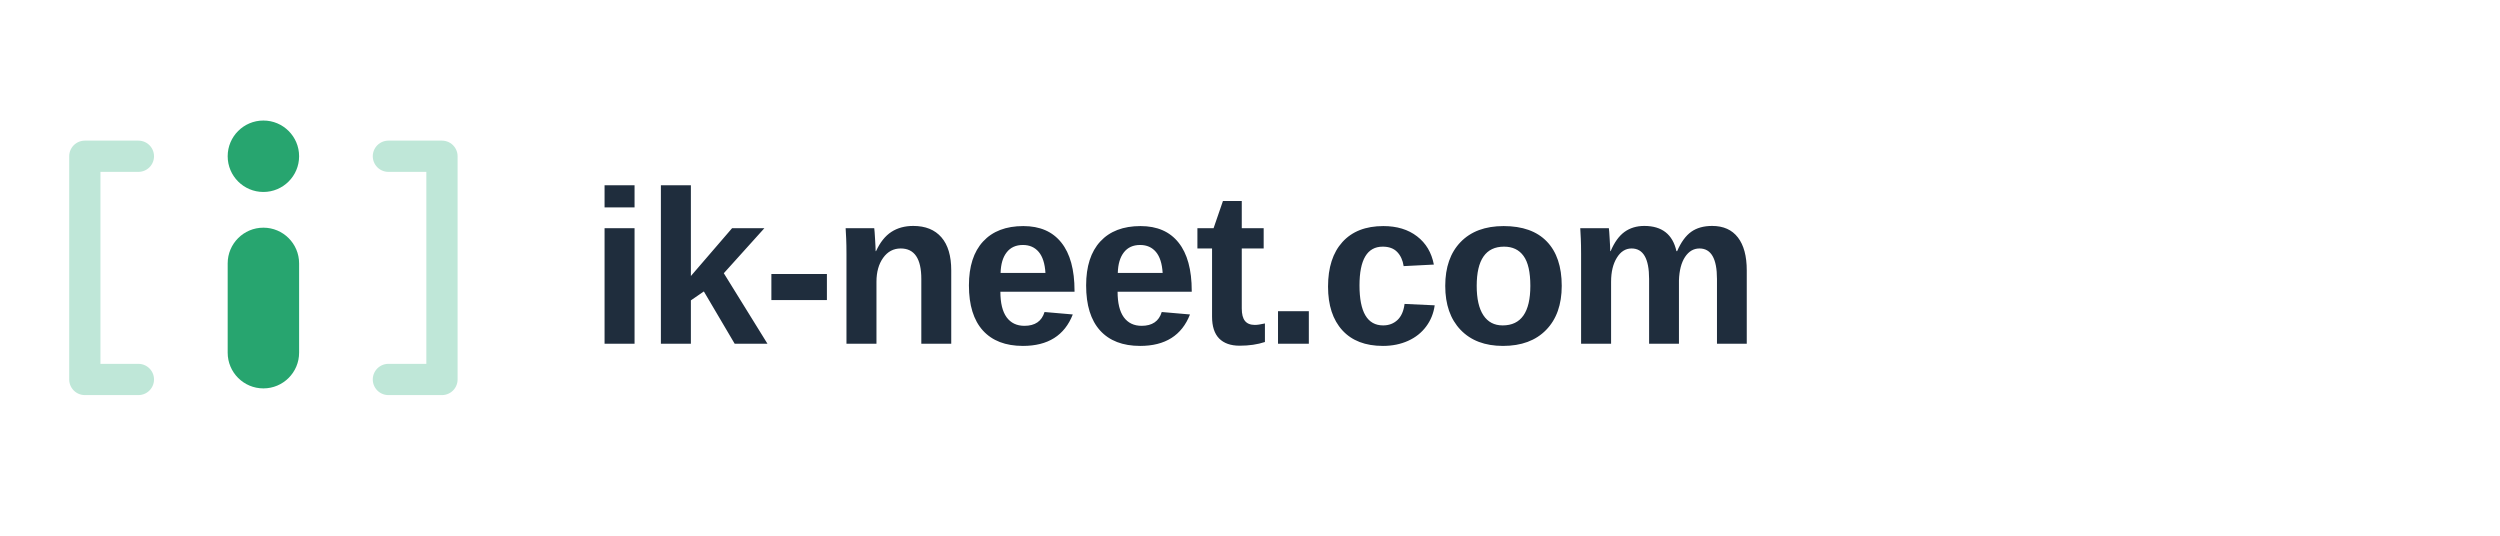
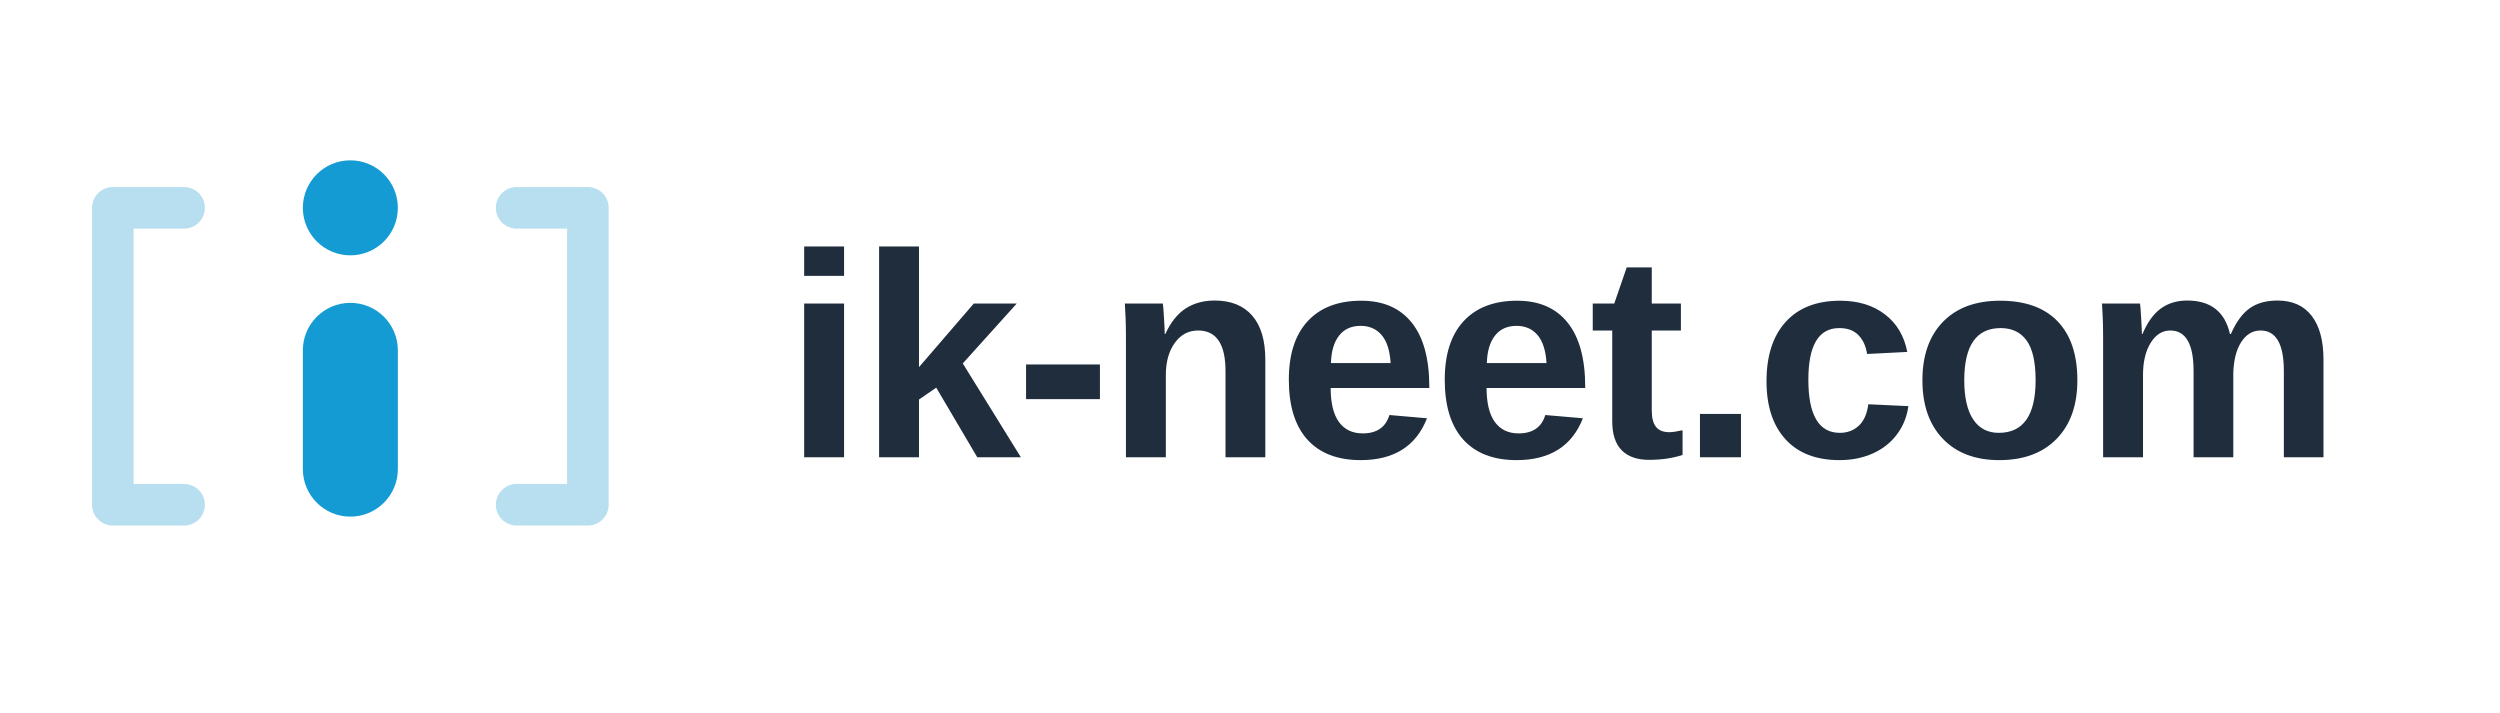
- <svg xmlns="http://www.w3.org/2000/svg" width="560" height="120" viewBox="0 0 560 120" role="img" aria-labelledby="title desc">
+ <svg xmlns="http://www.w3.org/2000/svg" width="421" height="120" viewBox="0 0 421 120" role="img" aria-labelledby="title desc">
  <g fill="none" fill-rule="evenodd">
-     <path d="M31 35H19v50h12" stroke="#BFE7D8" stroke-width="7" stroke-linecap="round" stroke-linejoin="round" />
-     <path d="M87 35h12v50H87" stroke="#BFE7D8" stroke-width="7" stroke-linecap="round" stroke-linejoin="round" />
-     <circle cx="59" cy="35" r="8" fill="#27A56F" />
-     <rect x="51" y="51" width="16" height="36" rx="8" fill="#27A56F" />
+     <path d="M31 35H19v50h12" stroke="#B7DFF0" stroke-width="7" stroke-linecap="round" stroke-linejoin="round" />
+     <path d="M87 35h12v50H87" stroke="#B7DFF0" stroke-width="7" stroke-linecap="round" stroke-linejoin="round" />
+     <circle cx="59" cy="35" r="8" fill="#159BD3" />
+     <rect x="51" y="51" width="16" height="36" rx="8" fill="#159BD3" />
    <text x="132" y="77" fill="#1F2D3D" font-family="'Arial Rounded MT Bold', 'Trebuchet MS', Arial, sans-serif" font-size="49" font-weight="800" letter-spacing="-1">ik-neet.com</text>
  </g>
</svg>
